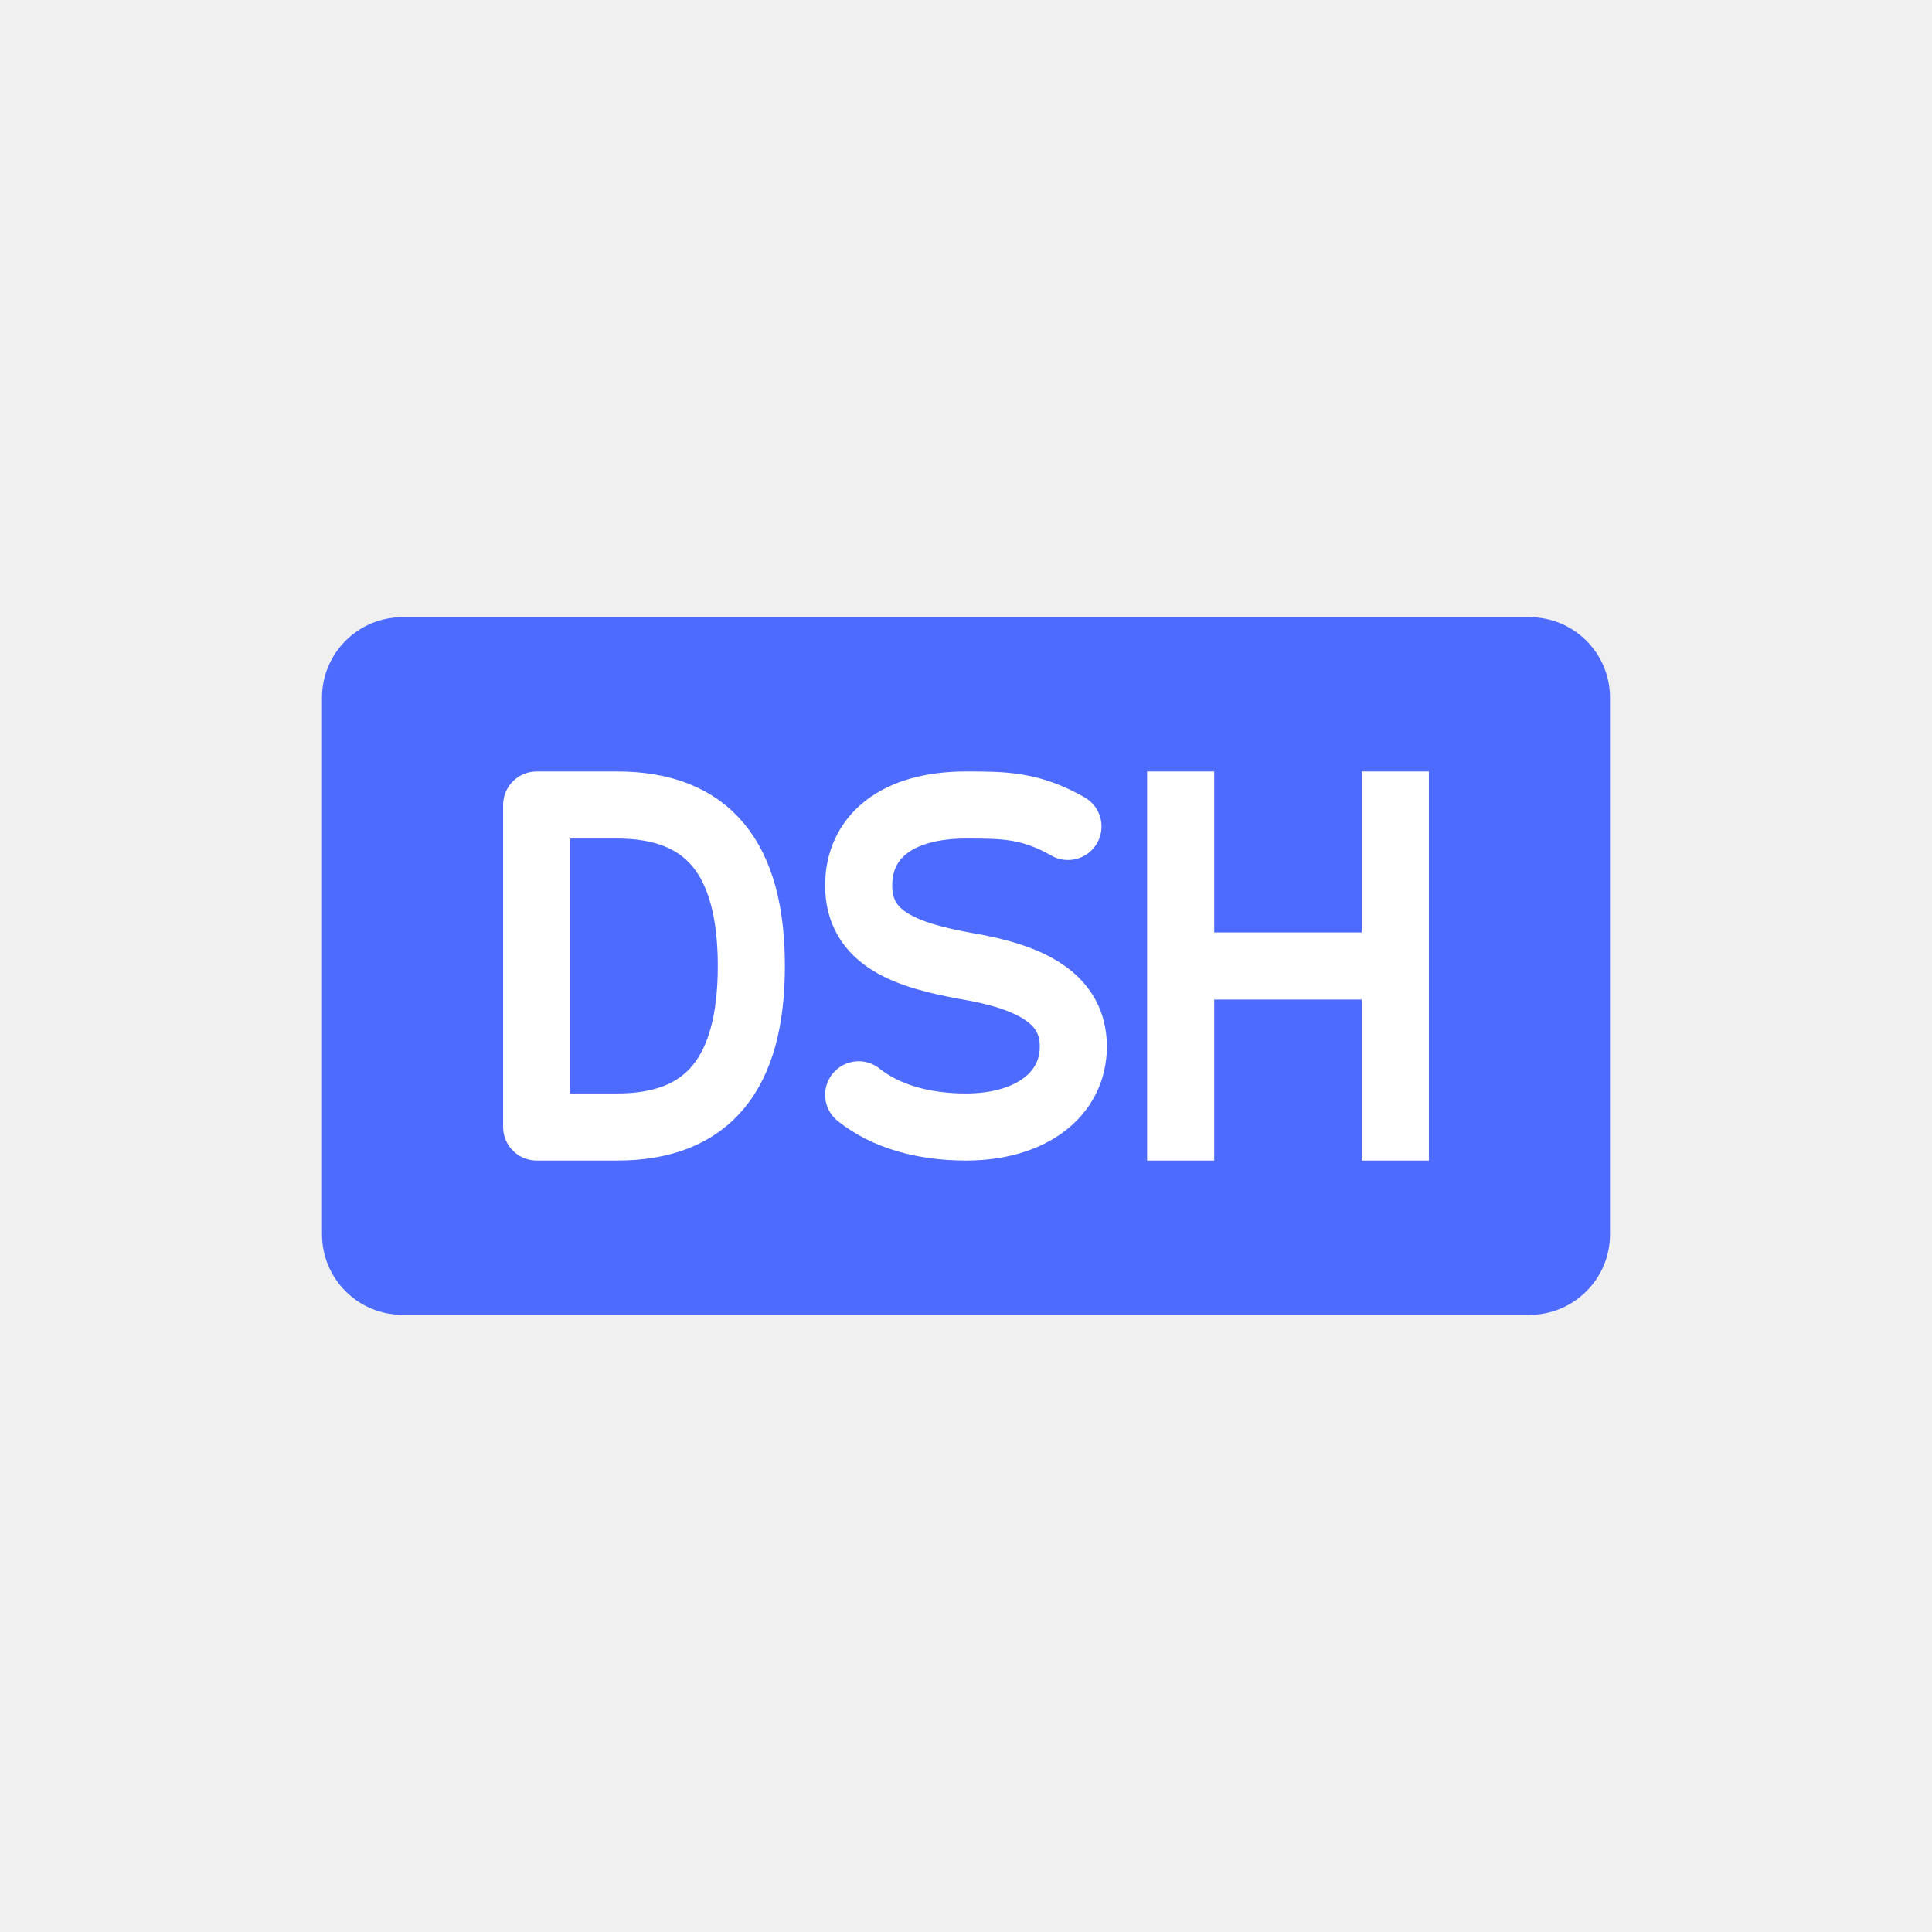
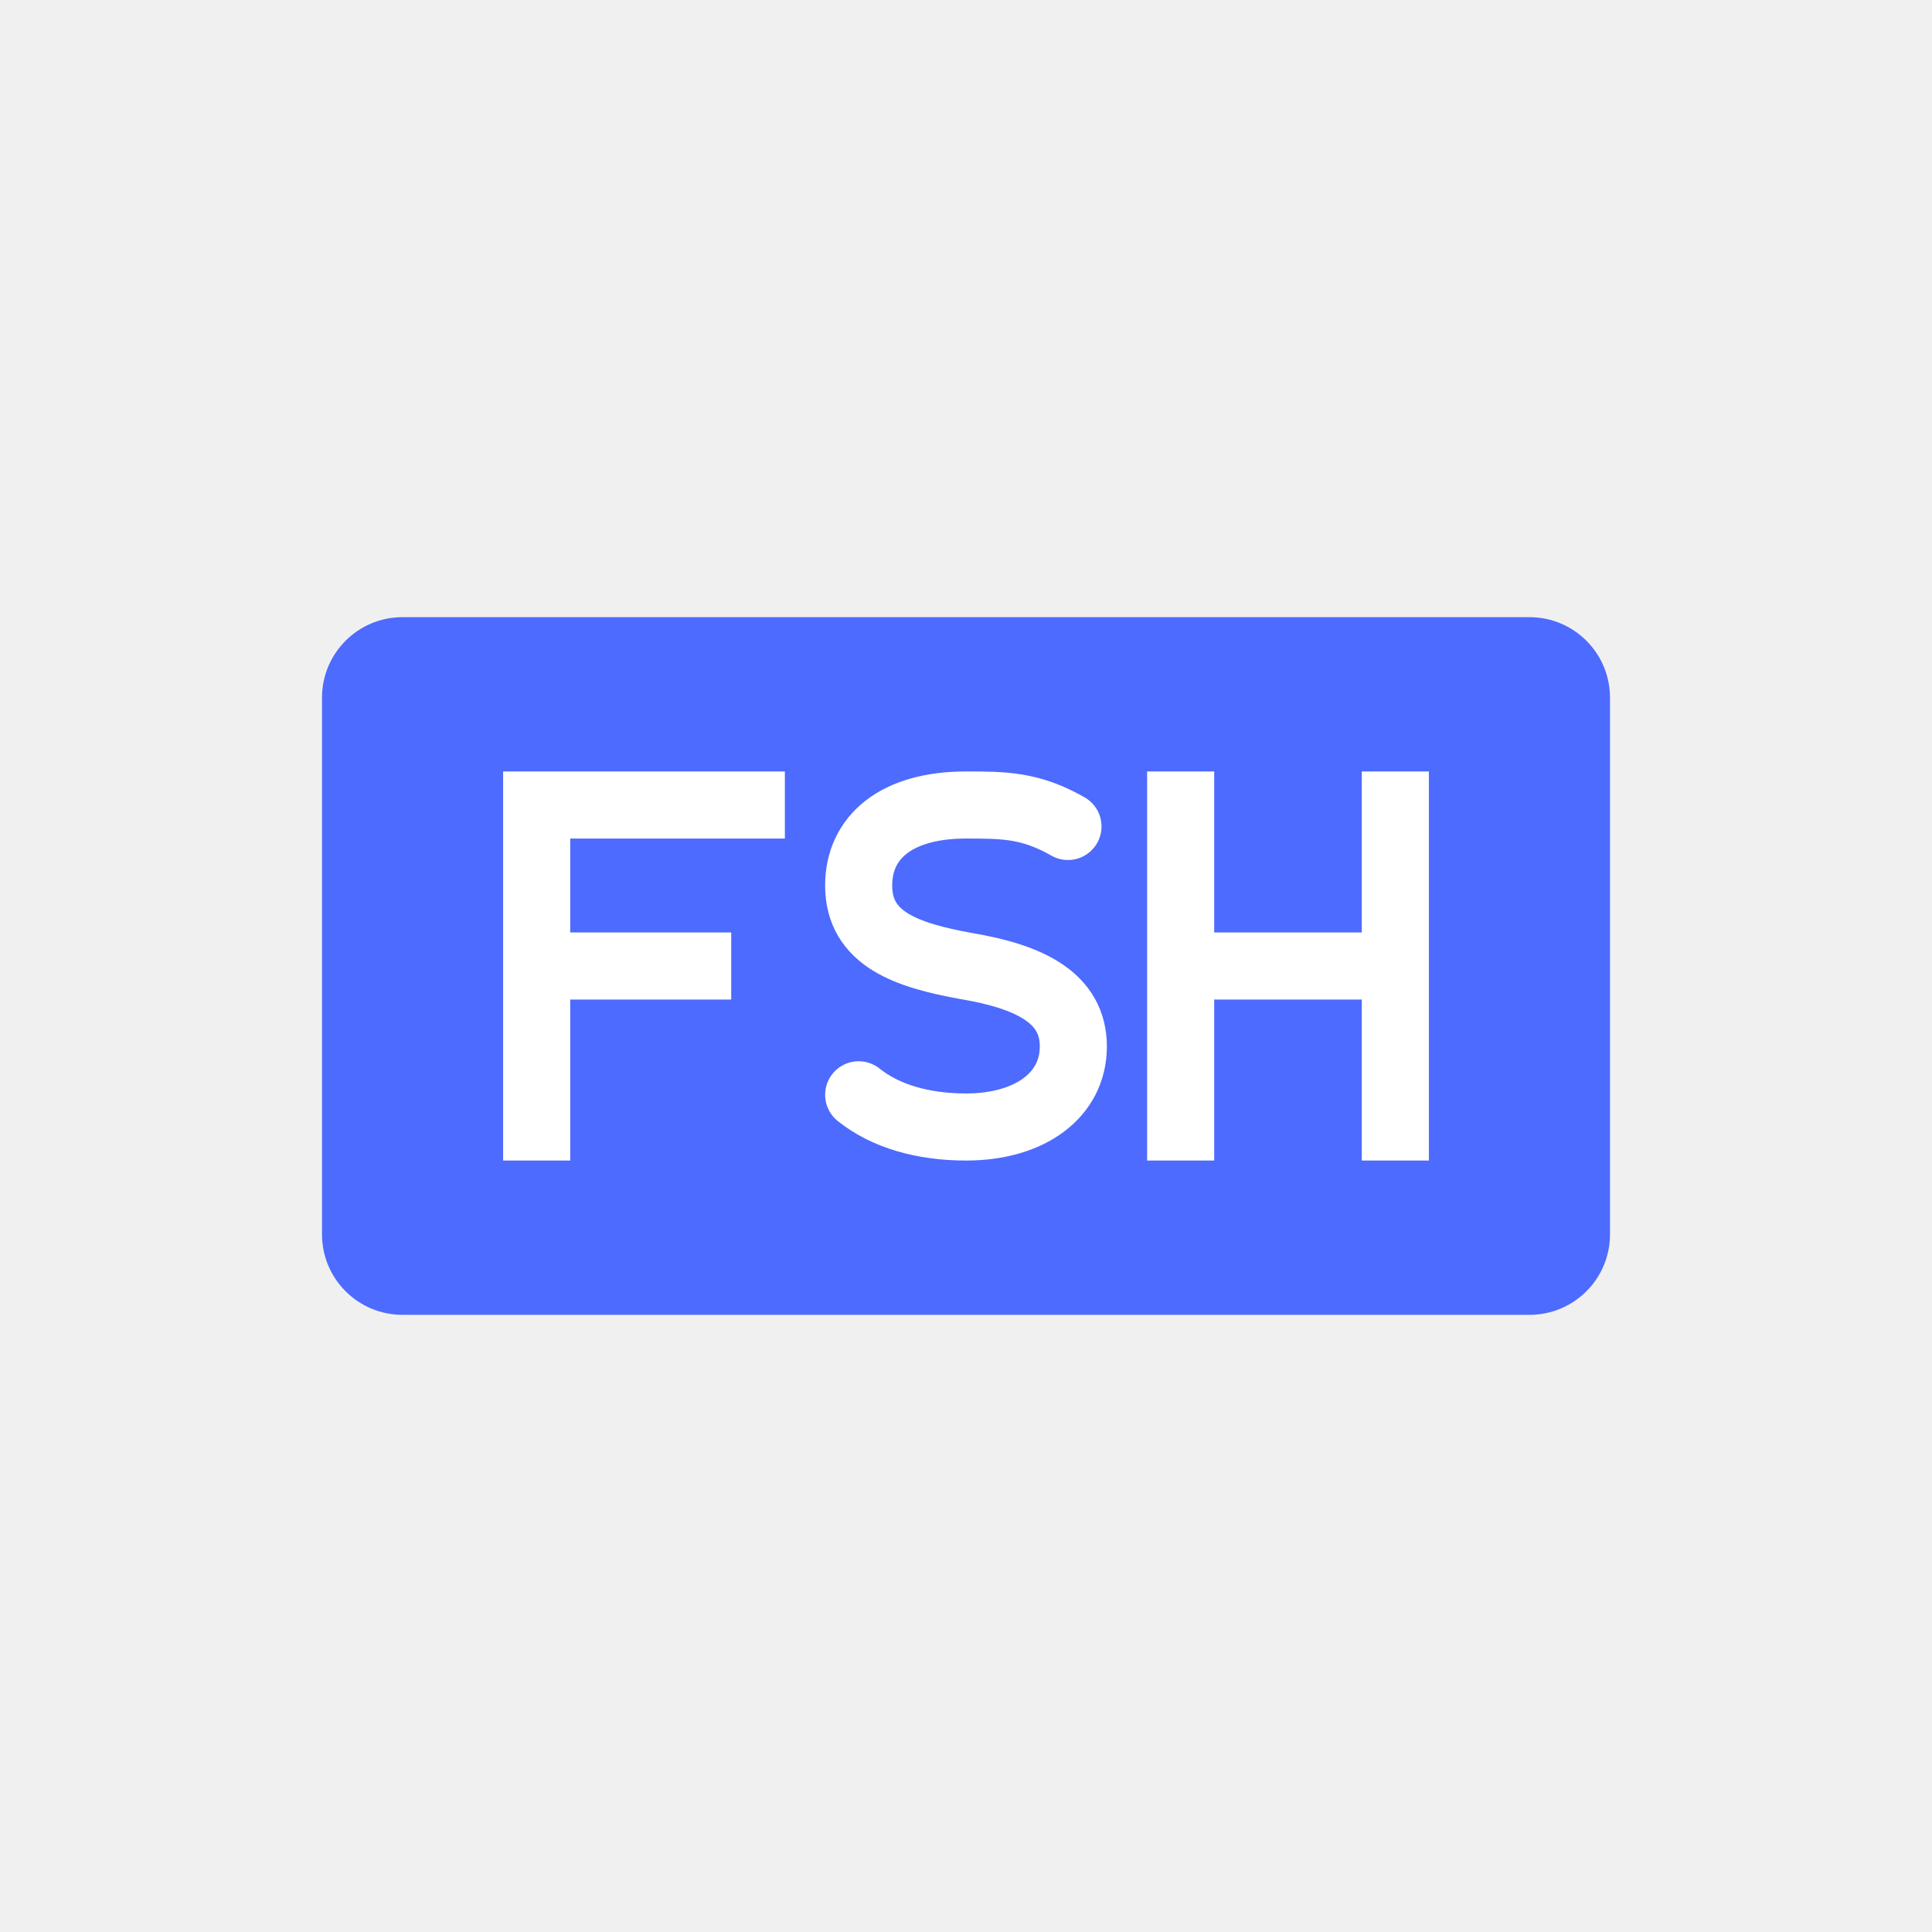
<svg xmlns="http://www.w3.org/2000/svg" width="36" height="36" viewBox="0 0 36 36" fill="none">
  <rect x="6" y="11.5" width="24" height="13" rx="1.5" fill="#4D6BFE" />
-   <path d="M10 15V21H11.5C13.2 21 14 20 14 18C14 16 13.2 15 11.5 15H10Z" stroke="#FFFFFF" stroke-width="1.25" stroke-linejoin="round" />
+   <path d="M10 21V15H14M10 18H13" stroke="#FFFFFF" stroke-width="1.25" stroke-linecap="square" />
  <path d="M19.9 15.4C19.2 15 18.7 15 18 15C16.7 15 16 15.6 16 16.5C16 17.5 16.9 17.8 18 18C19.2 18.2 20 18.6 20 19.5C20 20.4 19.2 21 18 21C17.2 21 16.5 20.8 16 20.4" stroke="#FFFFFF" stroke-width="1.25" stroke-linecap="round" />
  <path d="M22 15V21M26 15V21M22 18H26" stroke="#FFFFFF" stroke-width="1.25" stroke-linecap="square" />
</svg>
